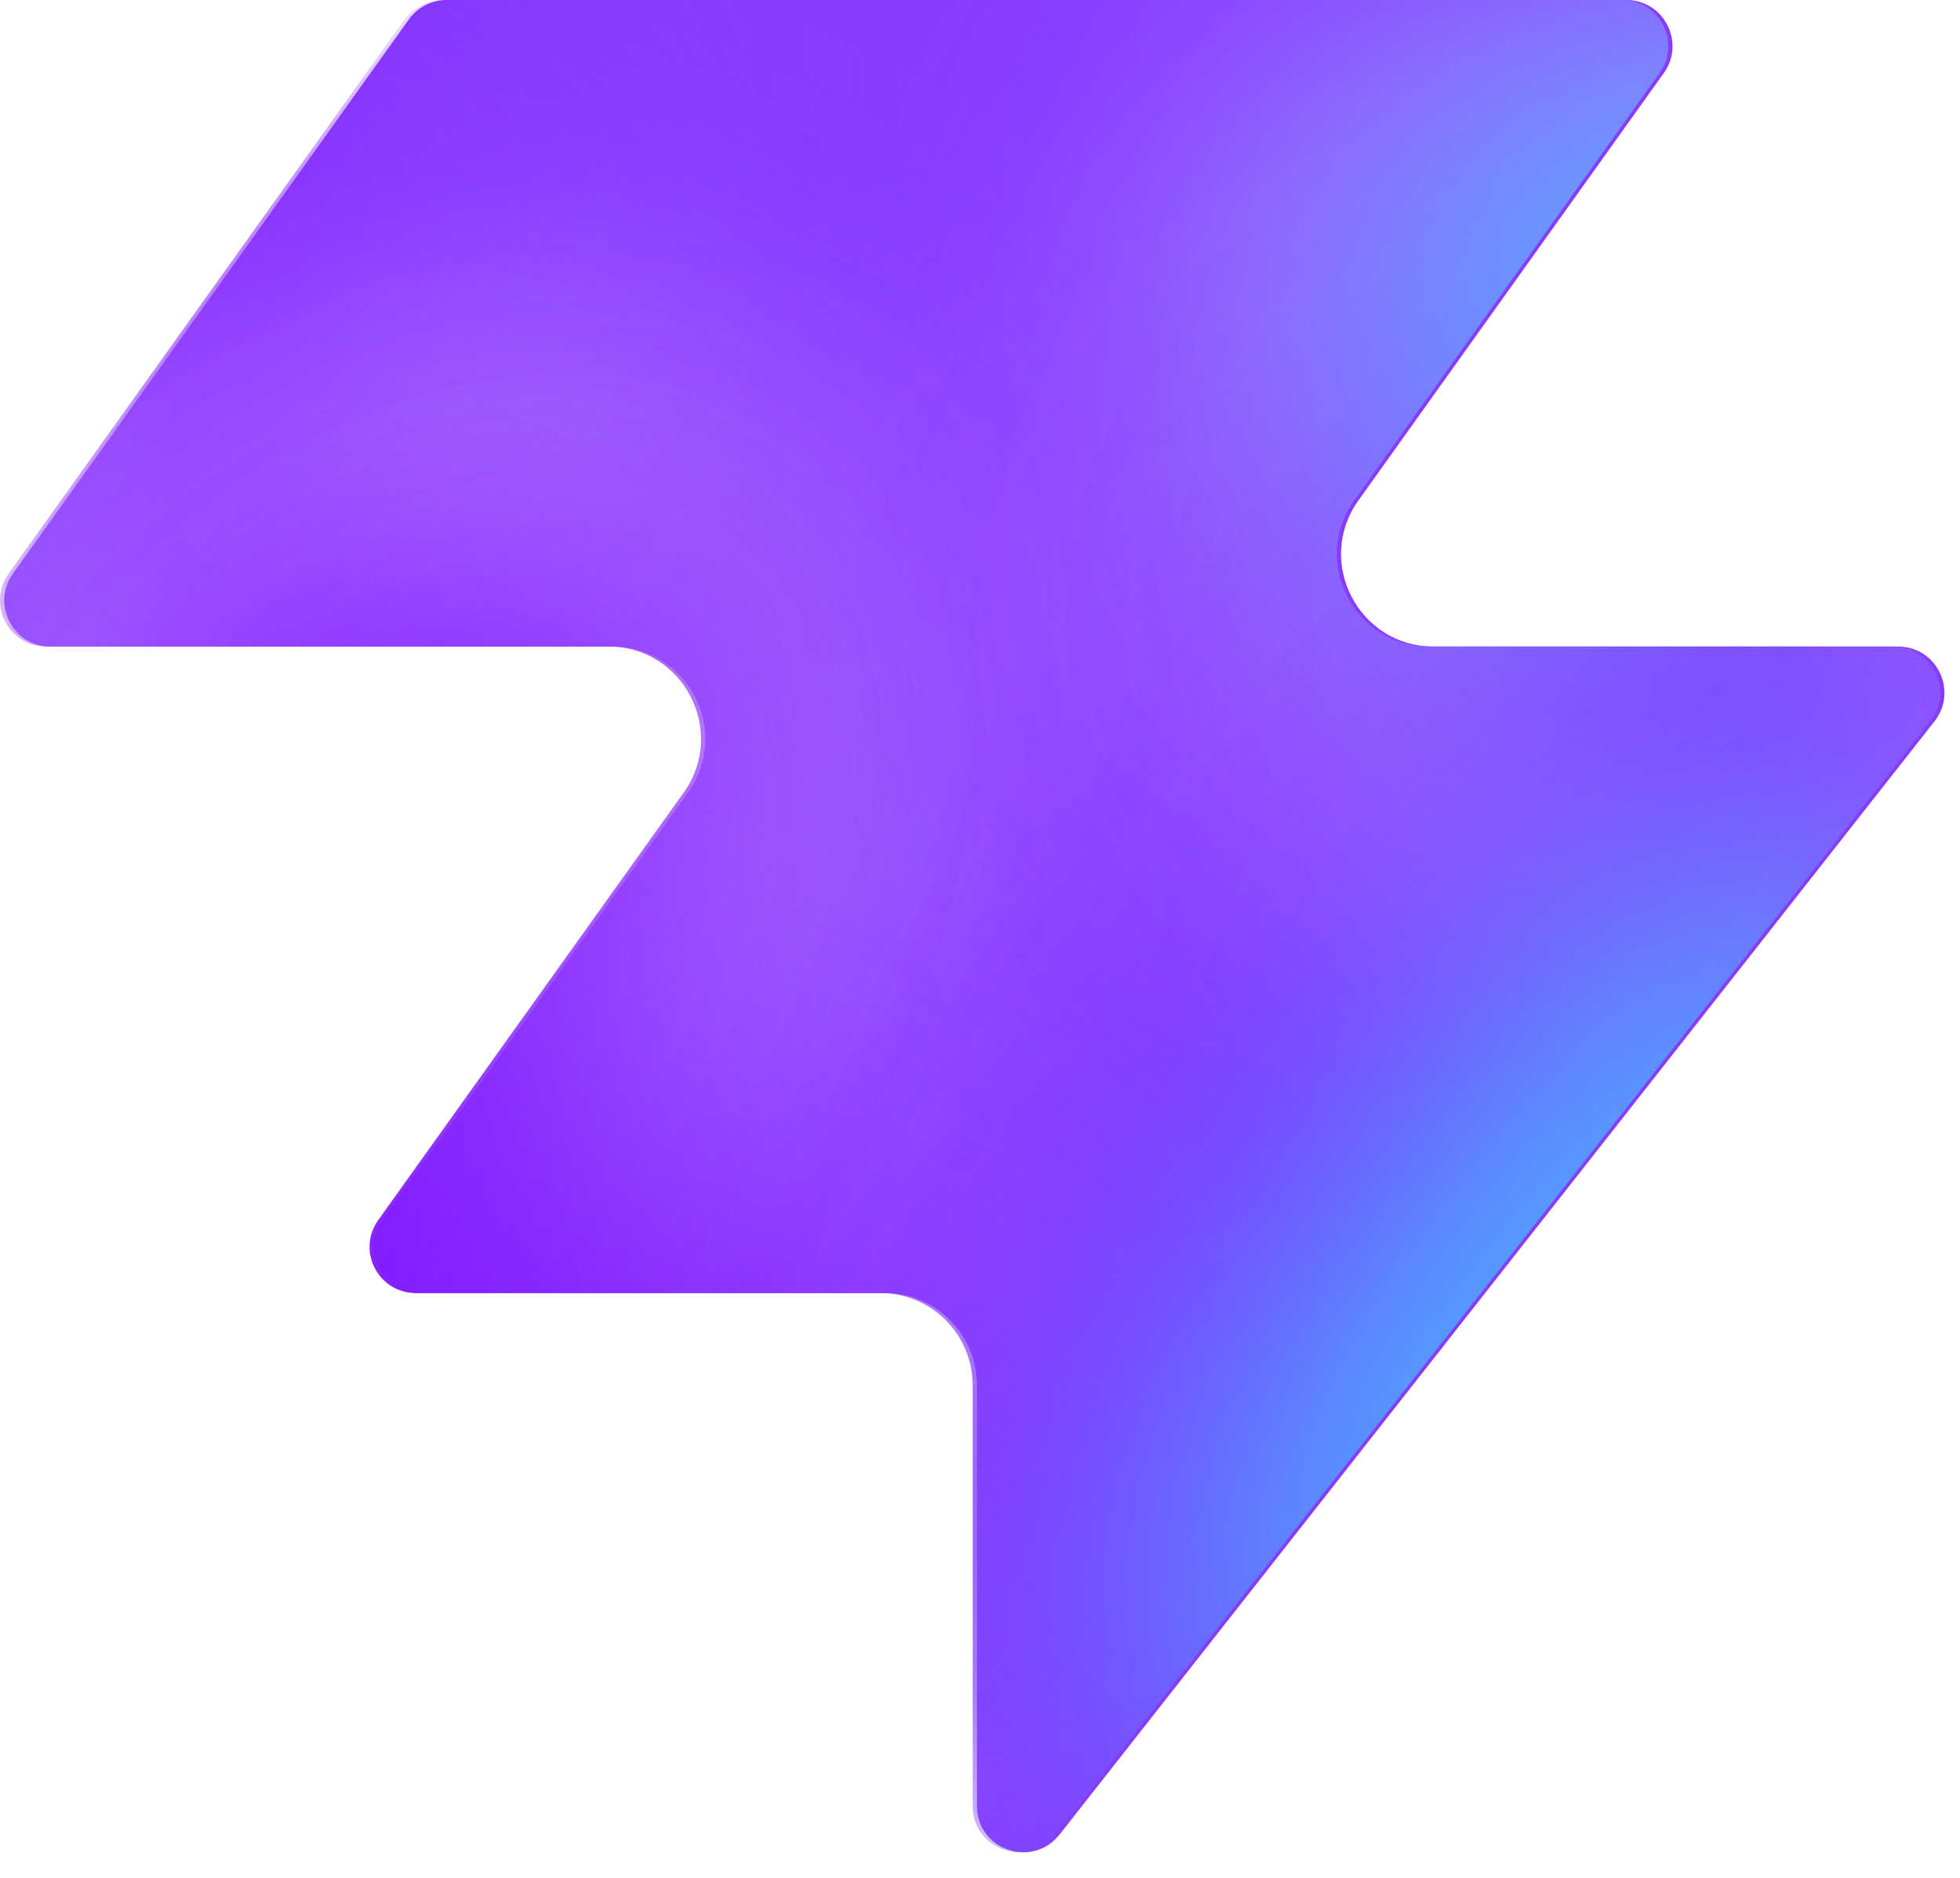
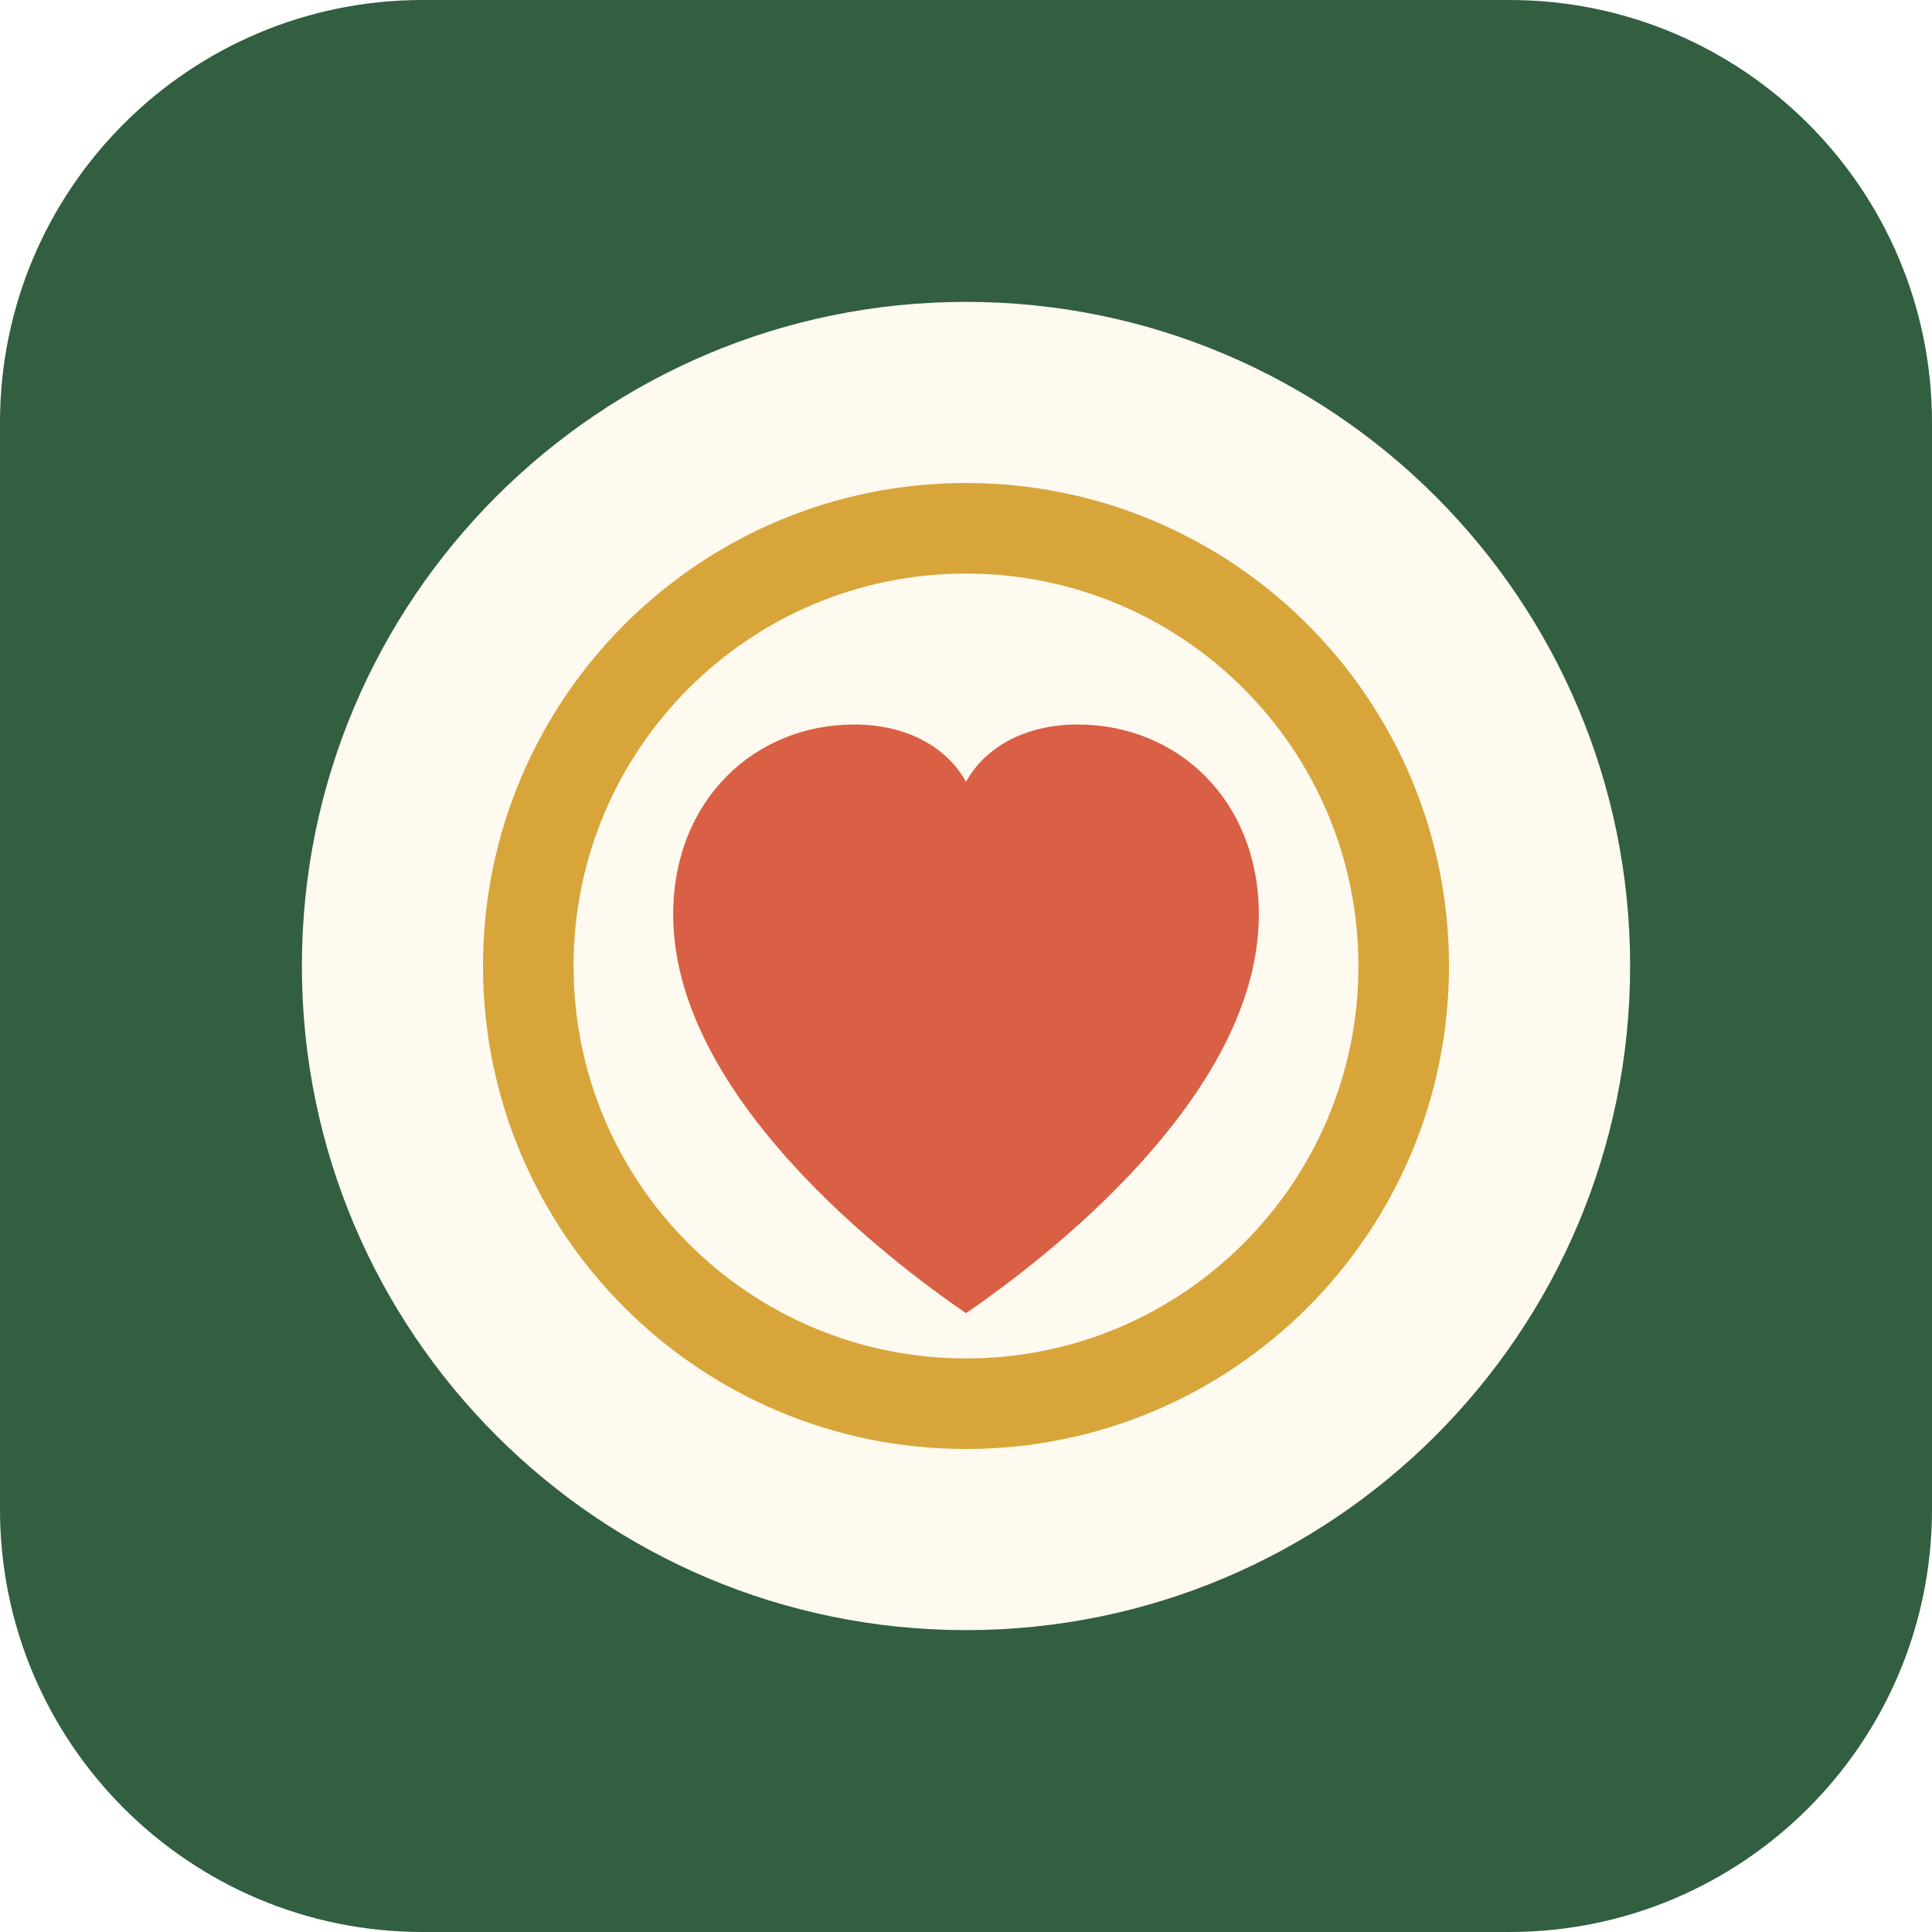
- <svg xmlns="http://www.w3.org/2000/svg" width="48" height="46" fill="none" viewBox="0 0 48 46">
-   <path fill="#863bff" d="M25.946 44.938c-.664.845-2.021.375-2.021-.698V33.937a2.26 2.26 0 0 0-2.262-2.262H10.287c-.92 0-1.456-1.04-.92-1.788l7.48-10.471c1.07-1.497 0-3.578-1.842-3.578H1.237c-.92 0-1.456-1.04-.92-1.788L10.013.474c.214-.297.556-.474.92-.474h28.894c.92 0 1.456 1.04.92 1.788l-7.48 10.471c-1.07 1.498 0 3.579 1.842 3.579h11.377c.943 0 1.473 1.088.89 1.83L25.947 44.94z" style="fill:#863bff;fill:color(display-p3 .525 .23 1);fill-opacity:1" />
-   <mask id="a" width="48" height="46" x="0" y="0" maskUnits="userSpaceOnUse" style="mask-type:alpha">
-     <path fill="#000" d="M25.842 44.938c-.664.844-2.021.375-2.021-.698V33.937a2.26 2.26 0 0 0-2.262-2.262H10.183c-.92 0-1.456-1.04-.92-1.788l7.48-10.471c1.07-1.498 0-3.579-1.842-3.579H1.133c-.92 0-1.456-1.04-.92-1.787L9.91.473c.214-.297.556-.474.92-.474h28.894c.92 0 1.456 1.04.92 1.788l-7.48 10.471c-1.07 1.498 0 3.578 1.842 3.578h11.377c.943 0 1.473 1.088.89 1.832L25.843 44.94z" style="fill:#000;fill-opacity:1" />
-   </mask>
-   <g mask="url(#a)">
-     <g filter="url(#b)">
-       <ellipse cx="5.508" cy="14.704" fill="#ede6ff" rx="5.508" ry="14.704" style="fill:#ede6ff;fill:color(display-p3 .927 .903 1);fill-opacity:1" transform="matrix(.00324 1 1 -.00324 -4.47 31.516)" />
-     </g>
-     <g filter="url(#c)">
-       <ellipse cx="10.399" cy="29.851" fill="#ede6ff" rx="10.399" ry="29.851" style="fill:#ede6ff;fill:color(display-p3 .927 .903 1);fill-opacity:1" transform="matrix(.00324 1 1 -.00324 -39.328 7.883)" />
-     </g>
-     <g filter="url(#d)">
-       <ellipse cx="5.508" cy="30.487" fill="#7e14ff" rx="5.508" ry="30.487" style="fill:#7e14ff;fill:color(display-p3 .492 .077 1);fill-opacity:1" transform="rotate(89.814 -25.913 -14.639)scale(1 -1)" />
-     </g>
-     <g filter="url(#e)">
-       <ellipse cx="5.508" cy="30.599" fill="#7e14ff" rx="5.508" ry="30.599" style="fill:#7e14ff;fill:color(display-p3 .492 .077 1);fill-opacity:1" transform="rotate(89.814 -32.644 -3.334)scale(1 -1)" />
-     </g>
-     <g filter="url(#f)">
-       <ellipse cx="5.508" cy="30.599" fill="#7e14ff" rx="5.508" ry="30.599" style="fill:#7e14ff;fill:color(display-p3 .492 .077 1);fill-opacity:1" transform="matrix(.00324 1 1 -.00324 -34.34 30.47)" />
-     </g>
-     <g filter="url(#g)">
-       <ellipse cx="14.072" cy="22.078" fill="#ede6ff" rx="14.072" ry="22.078" style="fill:#ede6ff;fill:color(display-p3 .927 .903 1);fill-opacity:1" transform="rotate(93.35 24.506 48.493)scale(-1 1)" />
-     </g>
-     <g filter="url(#h)">
-       <ellipse cx="3.47" cy="21.501" fill="#7e14ff" rx="3.47" ry="21.501" style="fill:#7e14ff;fill:color(display-p3 .492 .077 1);fill-opacity:1" transform="rotate(89.009 28.708 47.59)scale(-1 1)" />
-     </g>
-     <g filter="url(#i)">
-       <ellipse cx="3.47" cy="21.501" fill="#7e14ff" rx="3.47" ry="21.501" style="fill:#7e14ff;fill:color(display-p3 .492 .077 1);fill-opacity:1" transform="rotate(89.009 28.708 47.59)scale(-1 1)" />
-     </g>
-     <g filter="url(#j)">
-       <ellipse cx=".387" cy="8.972" fill="#7e14ff" rx="4.407" ry="29.108" style="fill:#7e14ff;fill:color(display-p3 .492 .077 1);fill-opacity:1" transform="rotate(39.51 .387 8.972)" />
-     </g>
-     <g filter="url(#k)">
-       <ellipse cx="47.523" cy="-6.092" fill="#7e14ff" rx="4.407" ry="29.108" style="fill:#7e14ff;fill:color(display-p3 .492 .077 1);fill-opacity:1" transform="rotate(37.892 47.523 -6.092)" />
-     </g>
-     <g filter="url(#l)">
-       <ellipse cx="41.412" cy="6.333" fill="#47bfff" rx="5.971" ry="9.665" style="fill:#47bfff;fill:color(display-p3 .28 .748 1);fill-opacity:1" transform="rotate(37.892 41.412 6.333)" />
-     </g>
-     <g filter="url(#m)">
-       <ellipse cx="-1.879" cy="38.332" fill="#7e14ff" rx="4.407" ry="29.108" style="fill:#7e14ff;fill:color(display-p3 .492 .077 1);fill-opacity:1" transform="rotate(37.892 -1.88 38.332)" />
-     </g>
-     <g filter="url(#n)">
-       <ellipse cx="-1.879" cy="38.332" fill="#7e14ff" rx="4.407" ry="29.108" style="fill:#7e14ff;fill:color(display-p3 .492 .077 1);fill-opacity:1" transform="rotate(37.892 -1.88 38.332)" />
-     </g>
-     <g filter="url(#o)">
-       <ellipse cx="35.651" cy="29.907" fill="#7e14ff" rx="4.407" ry="29.108" style="fill:#7e14ff;fill:color(display-p3 .492 .077 1);fill-opacity:1" transform="rotate(37.892 35.651 29.907)" />
-     </g>
-     <g filter="url(#p)">
-       <ellipse cx="38.418" cy="32.4" fill="#47bfff" rx="5.971" ry="15.297" style="fill:#47bfff;fill:color(display-p3 .28 .748 1);fill-opacity:1" transform="rotate(37.892 38.418 32.4)" />
-     </g>
-   </g>
-   <defs>
-     <filter id="b" width="60.045" height="41.654" x="-19.77" y="16.149" color-interpolation-filters="sRGB" filterUnits="userSpaceOnUse">
-       <feFlood flood-opacity="0" result="BackgroundImageFix" />
-       <feBlend in="SourceGraphic" in2="BackgroundImageFix" result="shape" />
-       <feGaussianBlur result="effect1_foregroundBlur_2002_17158" stdDeviation="7.659" />
-     </filter>
-     <filter id="c" width="90.34" height="51.437" x="-54.613" y="-7.533" color-interpolation-filters="sRGB" filterUnits="userSpaceOnUse">
-       <feFlood flood-opacity="0" result="BackgroundImageFix" />
-       <feBlend in="SourceGraphic" in2="BackgroundImageFix" result="shape" />
-       <feGaussianBlur result="effect1_foregroundBlur_2002_17158" stdDeviation="7.659" />
-     </filter>
-     <filter id="d" width="79.355" height="29.4" x="-49.64" y="2.03" color-interpolation-filters="sRGB" filterUnits="userSpaceOnUse">
-       <feFlood flood-opacity="0" result="BackgroundImageFix" />
-       <feBlend in="SourceGraphic" in2="BackgroundImageFix" result="shape" />
-       <feGaussianBlur result="effect1_foregroundBlur_2002_17158" stdDeviation="4.596" />
-     </filter>
-     <filter id="e" width="79.579" height="29.4" x="-45.045" y="20.029" color-interpolation-filters="sRGB" filterUnits="userSpaceOnUse">
-       <feFlood flood-opacity="0" result="BackgroundImageFix" />
-       <feBlend in="SourceGraphic" in2="BackgroundImageFix" result="shape" />
-       <feGaussianBlur result="effect1_foregroundBlur_2002_17158" stdDeviation="4.596" />
-     </filter>
-     <filter id="f" width="79.579" height="29.4" x="-43.513" y="21.178" color-interpolation-filters="sRGB" filterUnits="userSpaceOnUse">
-       <feFlood flood-opacity="0" result="BackgroundImageFix" />
-       <feBlend in="SourceGraphic" in2="BackgroundImageFix" result="shape" />
-       <feGaussianBlur result="effect1_foregroundBlur_2002_17158" stdDeviation="4.596" />
-     </filter>
-     <filter id="g" width="74.749" height="58.852" x="15.756" y="-17.901" color-interpolation-filters="sRGB" filterUnits="userSpaceOnUse">
-       <feFlood flood-opacity="0" result="BackgroundImageFix" />
-       <feBlend in="SourceGraphic" in2="BackgroundImageFix" result="shape" />
-       <feGaussianBlur result="effect1_foregroundBlur_2002_17158" stdDeviation="7.659" />
-     </filter>
-     <filter id="h" width="61.377" height="25.362" x="23.548" y="2.284" color-interpolation-filters="sRGB" filterUnits="userSpaceOnUse">
-       <feFlood flood-opacity="0" result="BackgroundImageFix" />
-       <feBlend in="SourceGraphic" in2="BackgroundImageFix" result="shape" />
-       <feGaussianBlur result="effect1_foregroundBlur_2002_17158" stdDeviation="4.596" />
-     </filter>
-     <filter id="i" width="61.377" height="25.362" x="23.548" y="2.284" color-interpolation-filters="sRGB" filterUnits="userSpaceOnUse">
-       <feFlood flood-opacity="0" result="BackgroundImageFix" />
-       <feBlend in="SourceGraphic" in2="BackgroundImageFix" result="shape" />
-       <feGaussianBlur result="effect1_foregroundBlur_2002_17158" stdDeviation="4.596" />
-     </filter>
-     <filter id="j" width="56.045" height="63.649" x="-27.636" y="-22.853" color-interpolation-filters="sRGB" filterUnits="userSpaceOnUse">
-       <feFlood flood-opacity="0" result="BackgroundImageFix" />
-       <feBlend in="SourceGraphic" in2="BackgroundImageFix" result="shape" />
-       <feGaussianBlur result="effect1_foregroundBlur_2002_17158" stdDeviation="4.596" />
-     </filter>
-     <filter id="k" width="54.814" height="64.646" x="20.116" y="-38.415" color-interpolation-filters="sRGB" filterUnits="userSpaceOnUse">
-       <feFlood flood-opacity="0" result="BackgroundImageFix" />
-       <feBlend in="SourceGraphic" in2="BackgroundImageFix" result="shape" />
-       <feGaussianBlur result="effect1_foregroundBlur_2002_17158" stdDeviation="4.596" />
-     </filter>
-     <filter id="l" width="33.541" height="35.313" x="24.641" y="-11.323" color-interpolation-filters="sRGB" filterUnits="userSpaceOnUse">
-       <feFlood flood-opacity="0" result="BackgroundImageFix" />
-       <feBlend in="SourceGraphic" in2="BackgroundImageFix" result="shape" />
-       <feGaussianBlur result="effect1_foregroundBlur_2002_17158" stdDeviation="4.596" />
-     </filter>
-     <filter id="m" width="54.814" height="64.646" x="-29.286" y="6.009" color-interpolation-filters="sRGB" filterUnits="userSpaceOnUse">
-       <feFlood flood-opacity="0" result="BackgroundImageFix" />
-       <feBlend in="SourceGraphic" in2="BackgroundImageFix" result="shape" />
-       <feGaussianBlur result="effect1_foregroundBlur_2002_17158" stdDeviation="4.596" />
-     </filter>
-     <filter id="n" width="54.814" height="64.646" x="-29.286" y="6.009" color-interpolation-filters="sRGB" filterUnits="userSpaceOnUse">
-       <feFlood flood-opacity="0" result="BackgroundImageFix" />
-       <feBlend in="SourceGraphic" in2="BackgroundImageFix" result="shape" />
-       <feGaussianBlur result="effect1_foregroundBlur_2002_17158" stdDeviation="4.596" />
-     </filter>
-     <filter id="o" width="54.814" height="64.646" x="8.244" y="-2.416" color-interpolation-filters="sRGB" filterUnits="userSpaceOnUse">
-       <feFlood flood-opacity="0" result="BackgroundImageFix" />
-       <feBlend in="SourceGraphic" in2="BackgroundImageFix" result="shape" />
-       <feGaussianBlur result="effect1_foregroundBlur_2002_17158" stdDeviation="4.596" />
-     </filter>
-     <filter id="p" width="39.409" height="43.623" x="18.713" y="10.588" color-interpolation-filters="sRGB" filterUnits="userSpaceOnUse">
-       <feFlood flood-opacity="0" result="BackgroundImageFix" />
-       <feBlend in="SourceGraphic" in2="BackgroundImageFix" result="shape" />
-       <feGaussianBlur result="effect1_foregroundBlur_2002_17158" stdDeviation="4.596" />
-     </filter>
-   </defs>
+ <svg xmlns="http://www.w3.org/2000/svg" viewBox="0 0 64 64">
+   <rect width="64" height="64" rx="14" fill="#315f3f" />
+   <circle cx="32" cy="32" r="22" fill="#fffaf0" />
+   <circle cx="32" cy="32" r="14.5" fill="none" stroke="#d8a53b" stroke-width="3" />
+   <path fill="#d95f45" d="M32 43.5c-1.6-1.1-9.7-6.8-9.7-13.2 0-3.8 2.7-6.3 6-6.3 1.8 0 3.1.8 3.7 1.9.6-1.1 1.9-1.9 3.7-1.9 3.3 0 6 2.5 6 6.3 0 6.4-8.1 12.1-9.7 13.2Z" />
</svg>
